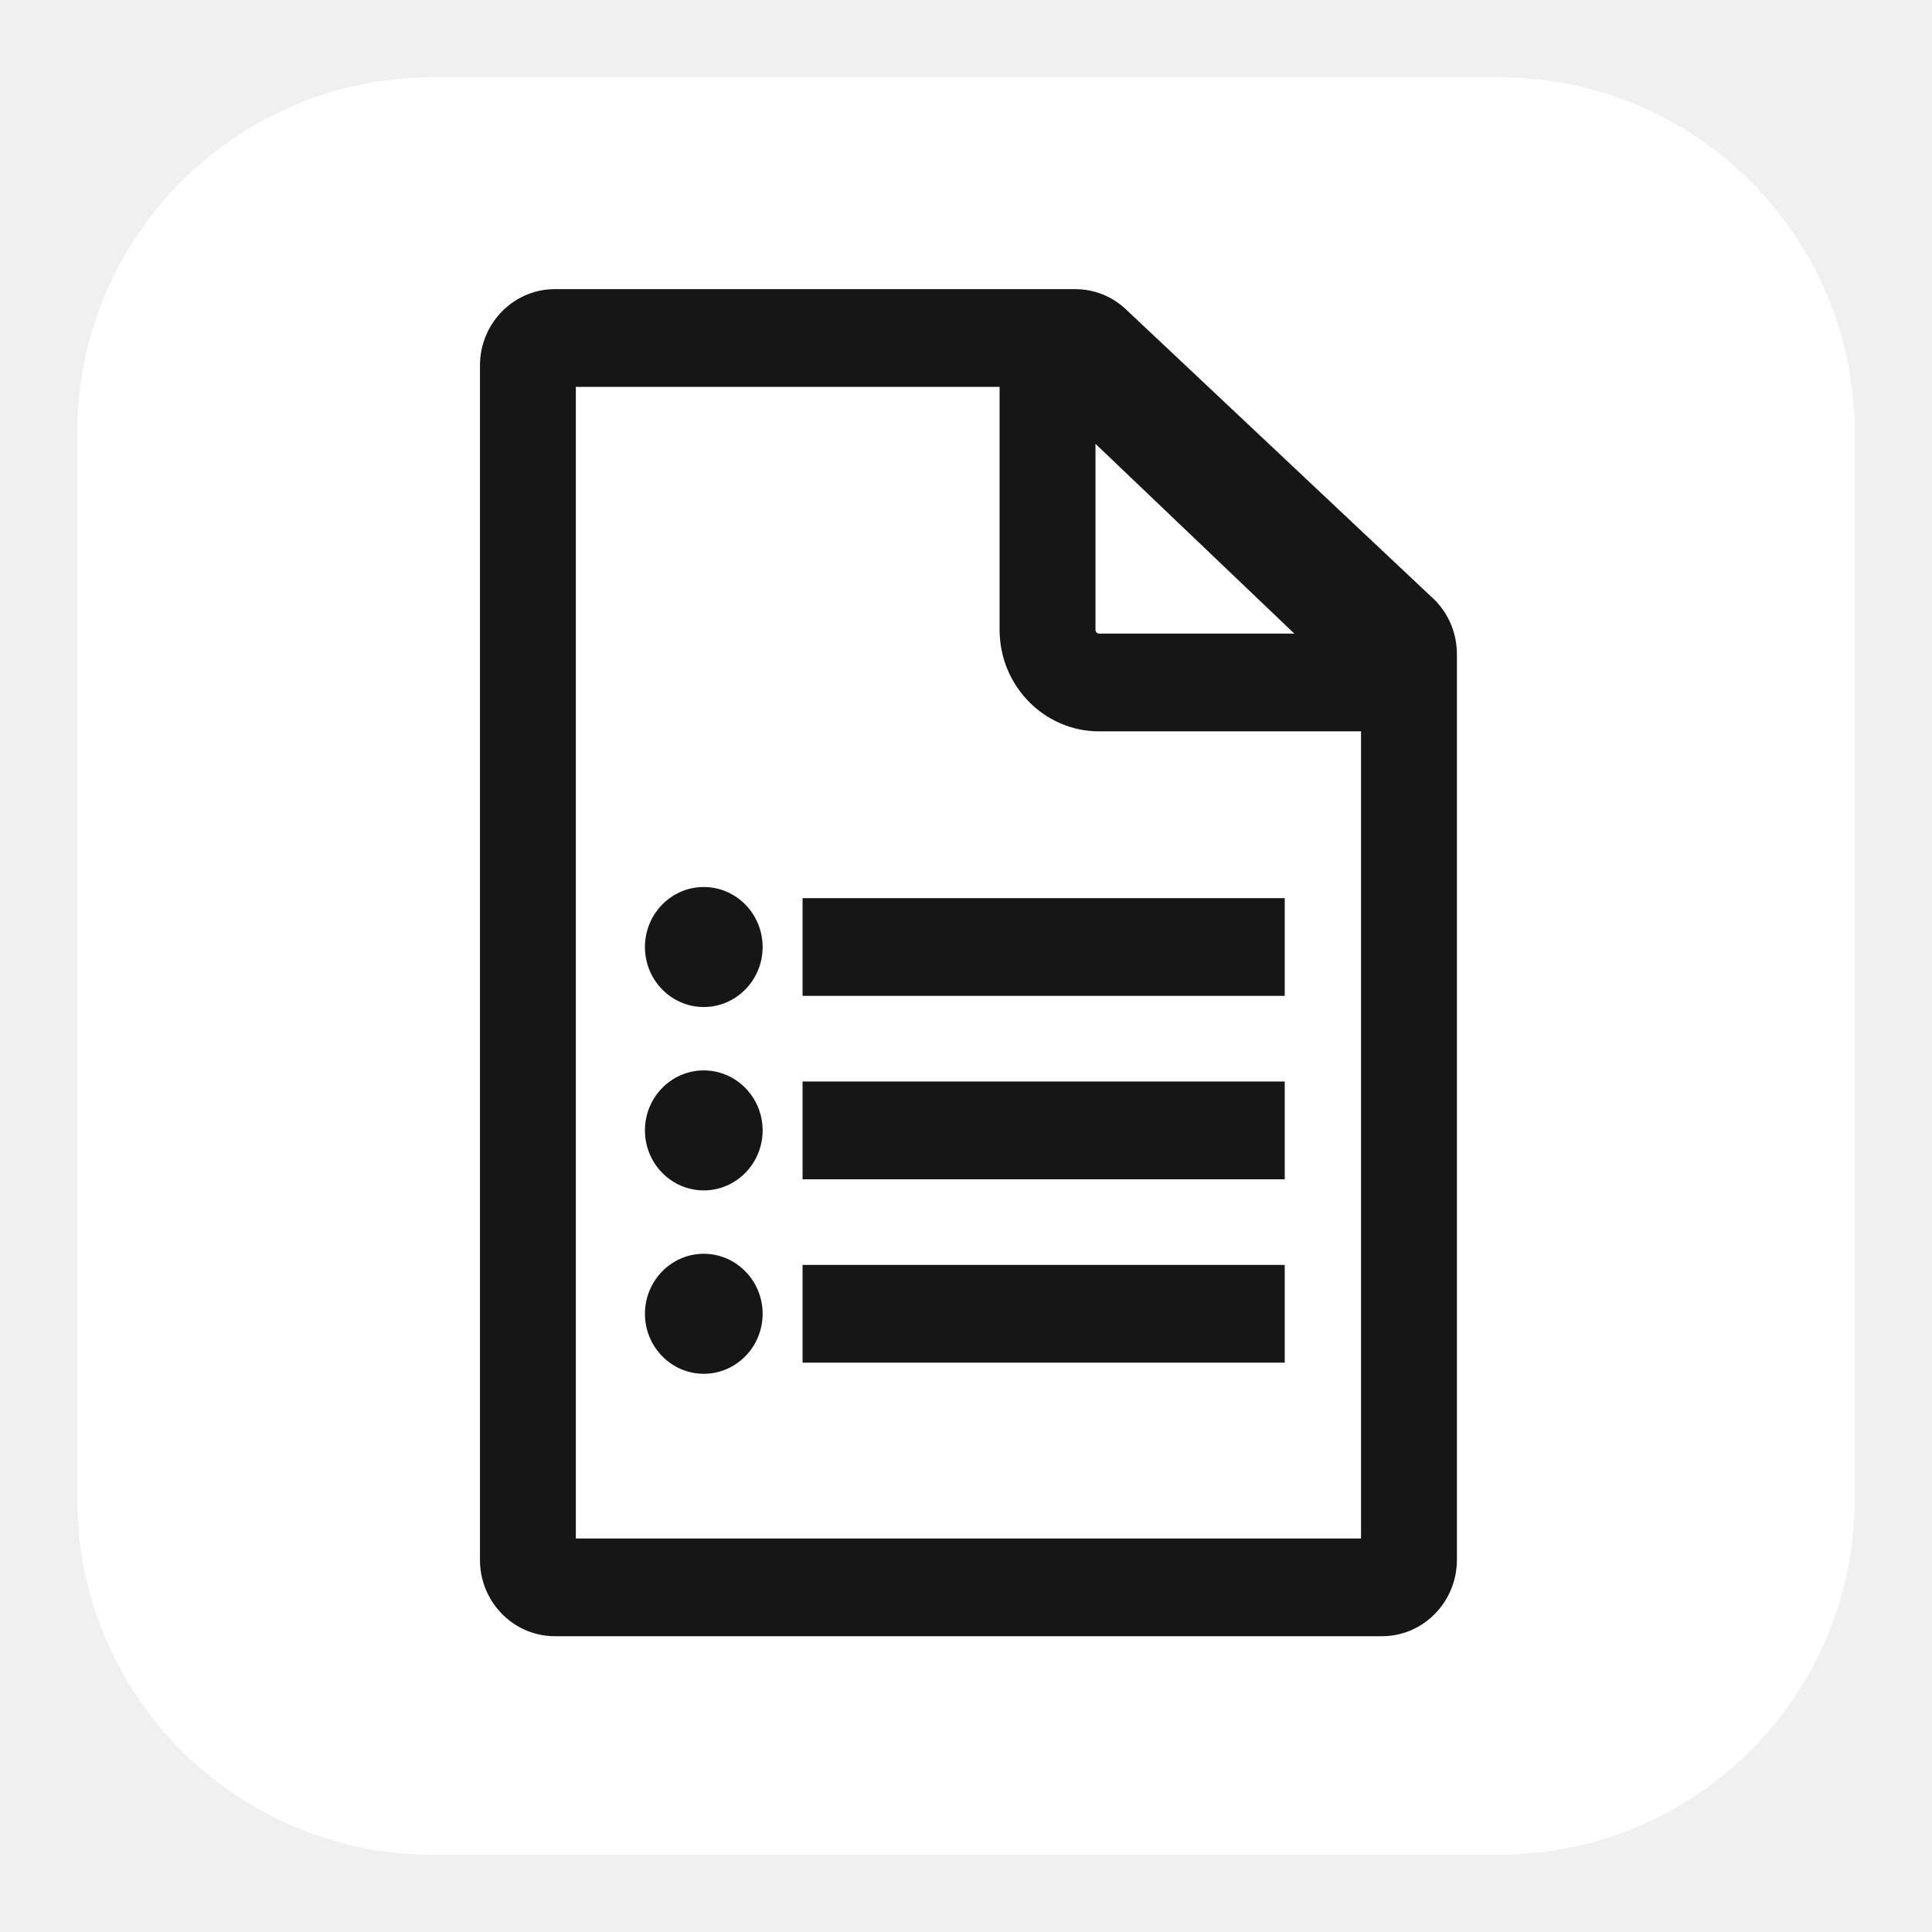
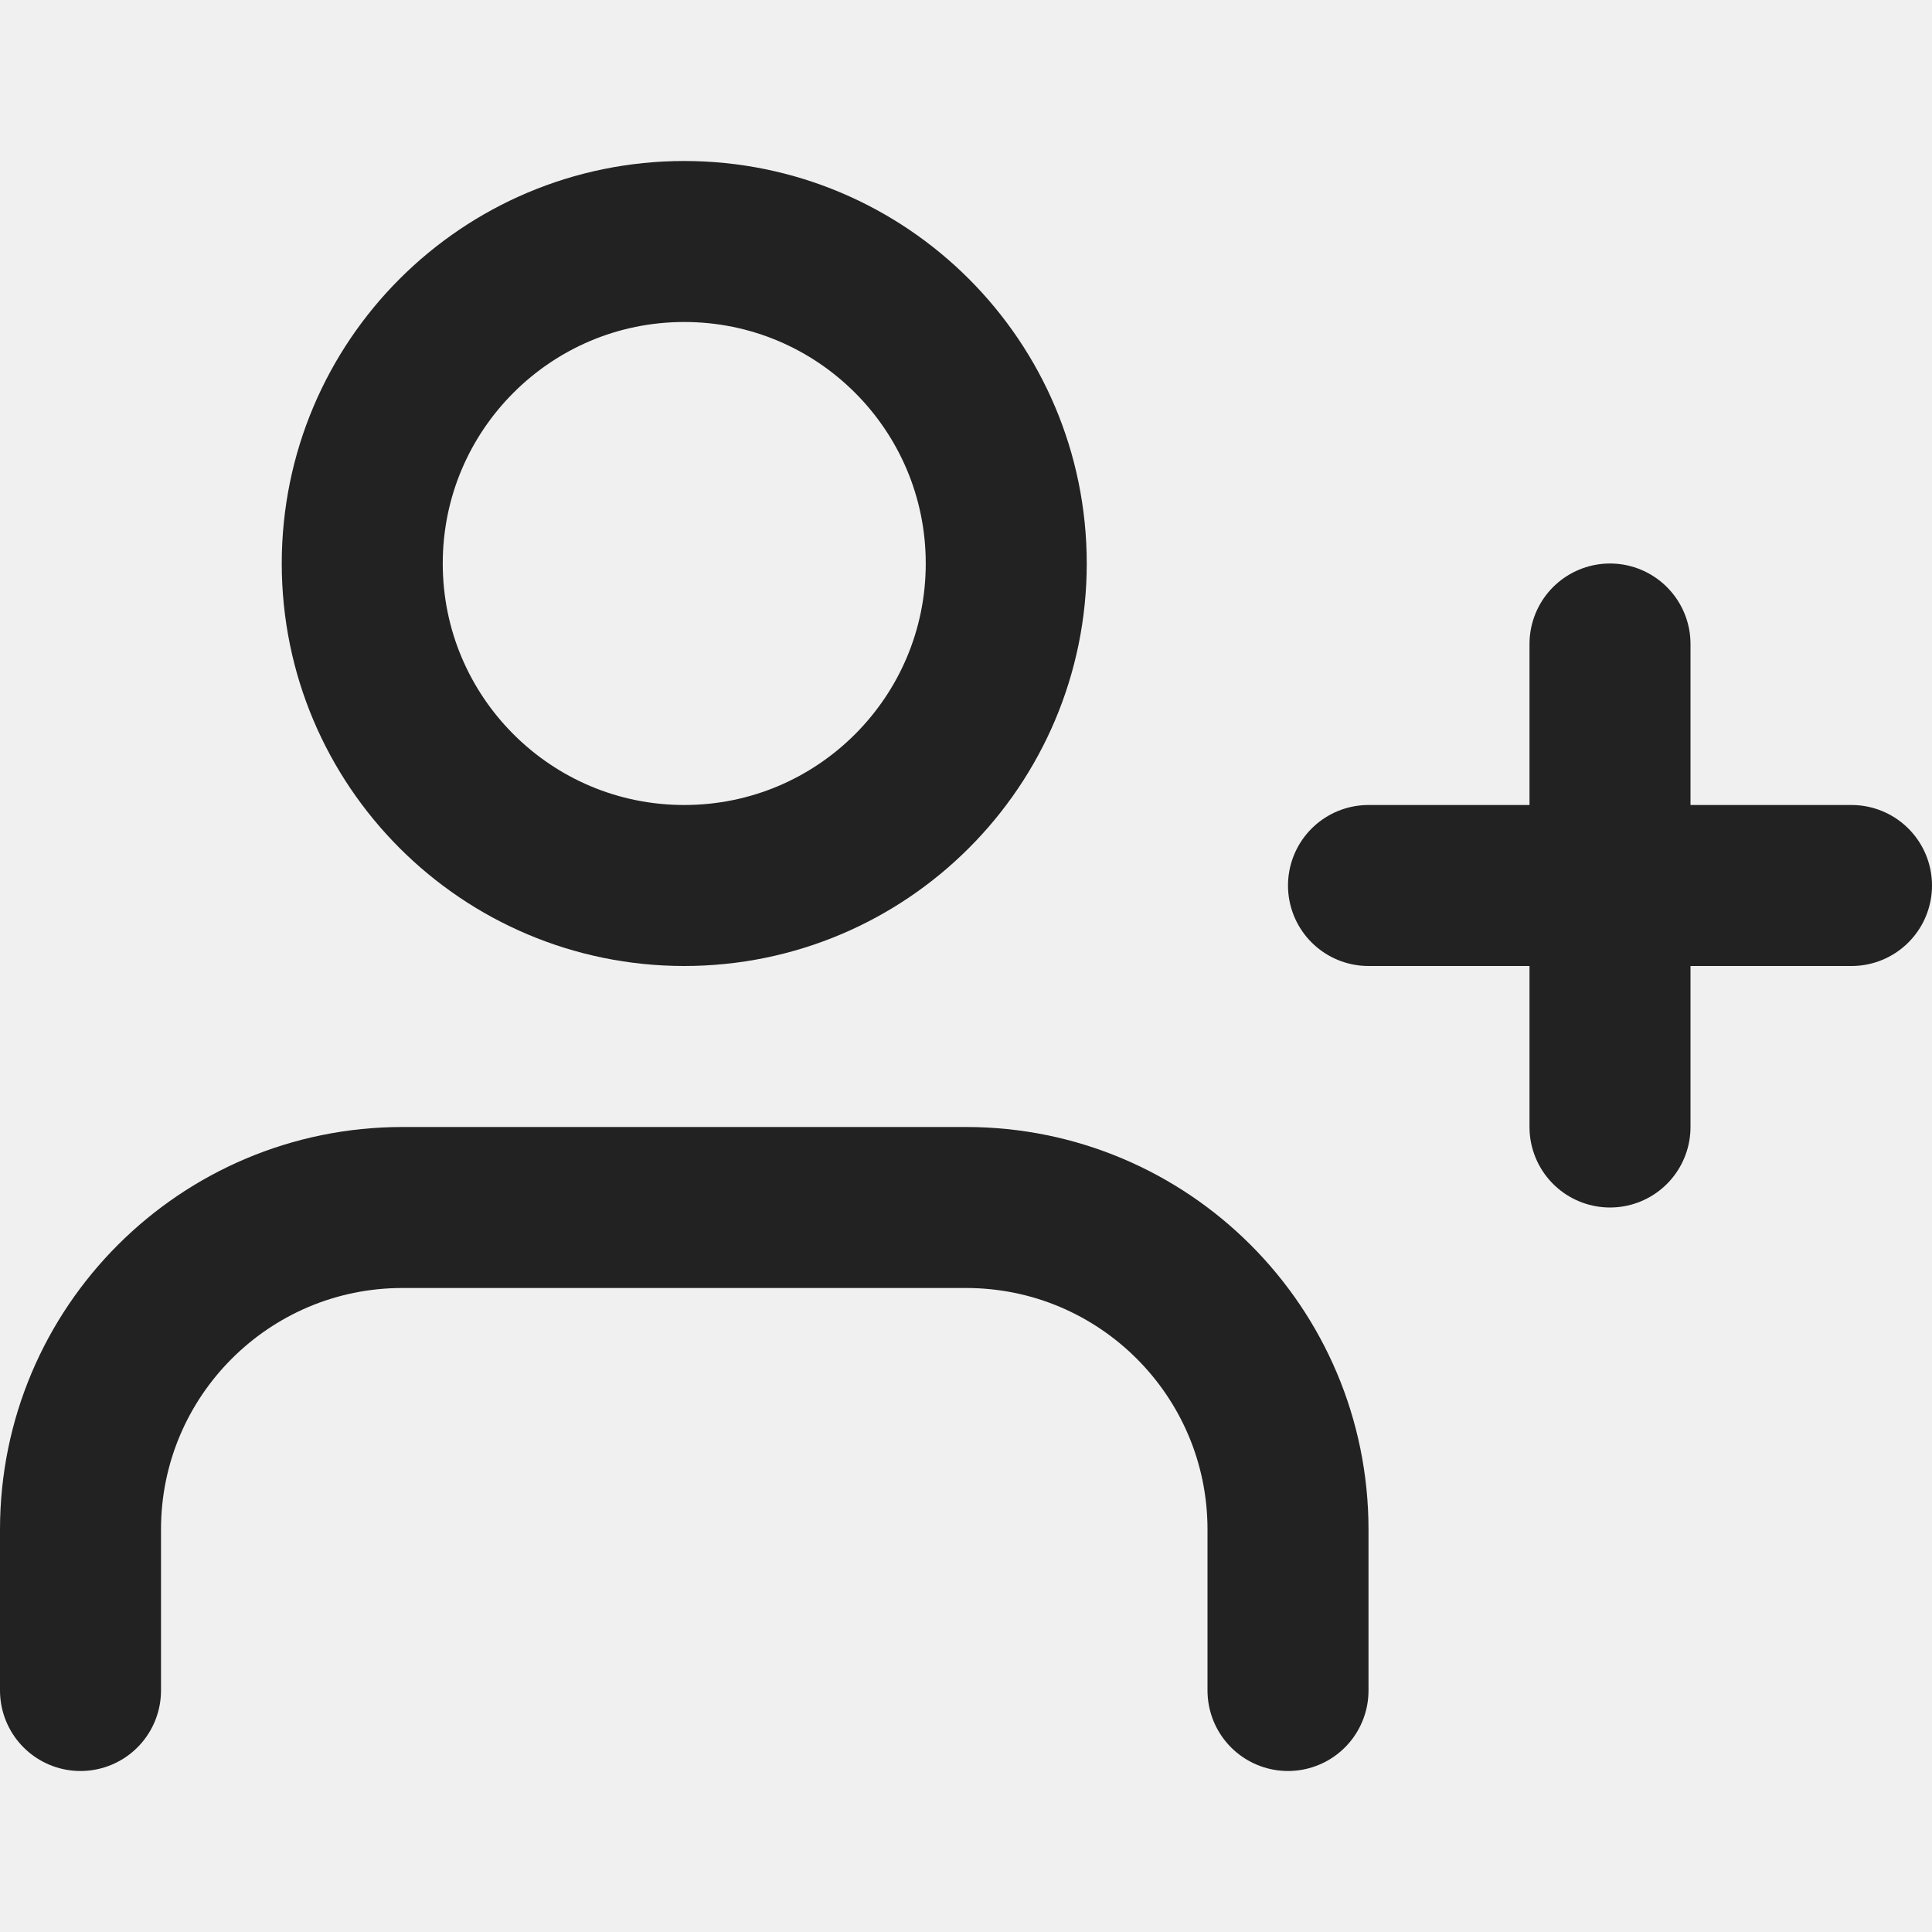
- <svg xmlns="http://www.w3.org/2000/svg" width="800" height="800" viewBox="-19.2 -19.2 230.4 230.4" fill="none" stroke="#161616" version="1.1" id="svg24">
-   <defs id="defs28">
-     </defs>
-   <g id="SVGRepo_bgCarrier" stroke-width="0" transform="matrix(0.92,0,0,0.92,7.68,7.68)">
-     <rect x="-19.2" y="-19.2" width="230.4" height="230.4" rx="46.08" fill="#ffffff" strokewidth="0" id="rect15" />
-   </g>
-   <path d="M 0,0" id="path202" class="UnoptimicedTransforms" />
-   <g id="SVGRepo_iconCarrier-7" transform="matrix(0.04009648,0,0,0.04009648,224.0579,169.4138)" style="fill:#161616;fill-opacity:1">
-     <path d="m -2868.946,-3835.061 h -1547.645 c -117.862,0 -213.744,97.868 -213.744,218.172 V -64.755 c 0,120.304 95.882,218.172 213.744,218.172 h 2460.137 c 117.862,0 213.744,-97.868 213.744,-218.172 V -2758.254 c 0,-58.252 -22.229,-113.031 -62.592,-154.248 l -914.896,-861.053 c -40.077,-39.689 -92.765,-61.507 -148.748,-61.507 z m 859.056,3715.762 H -4363.156 V -3562.345 h 1278.328 v 731.531 c 0,161.538 128.691,292.969 286.862,292.969 h 788.075 z m -788.075,-2691.262 c -10.848,0 -19.682,-9.091 -19.682,-20.254 v -574.156 l 622.851,594.392 h -603.168 z m -1175.661,753.694 c -91.553,0 -166.025,76.033 -166.025,169.465 0,93.451 74.49,169.465 166.025,169.465 91.553,0 166.025,-76.033 166.025,-169.465 0,-93.432 -74.49,-169.465 -166.025,-169.465 z m 302.803,33.126 H -2254.77 v 272.715 h -1416.053 z m -302.803,512.304 c -91.553,0 -166.025,76.033 -166.025,169.465 0,93.432 74.49,169.465 166.025,169.465 91.553,0 166.025,-76.033 166.025,-169.465 0,-93.432 -74.49,-169.465 -166.025,-169.465 z m 302.803,33.108 H -2254.77 v 272.715 h -1416.053 z m -302.803,512.323 c -91.553,0 -166.025,76.033 -166.025,169.465 0,93.432 74.49,169.465 166.025,169.465 91.553,0 166.025,-76.033 166.025,-169.465 0,-93.432 -74.49,-169.465 -166.025,-169.465 z m 302.803,33.108 H -2254.77 v 272.715 h -1416.053 z" id="path138" style="fill:#161616;fill-opacity:1;stroke-width:17.996" />
-   </g>
+ <svg xmlns="http://www.w3.org/2000/svg" width="24" height="24" viewBox="0 0 24 24" fill="none" stroke="#222222" stroke-width="2" stroke-linecap="round" stroke-linejoin="round" class="feather feather-user-plus">
+   <path d="M16 21v-2a4 4 0 0 0-4-4H5a4 4 0 0 0-4 4v2" />
+   <circle cx="8.5" cy="7" r="4" />
+   <line x1="20" y1="8" x2="20" y2="14" />
+   <line x1="23" y1="11" x2="17" y2="11" />
</svg>
